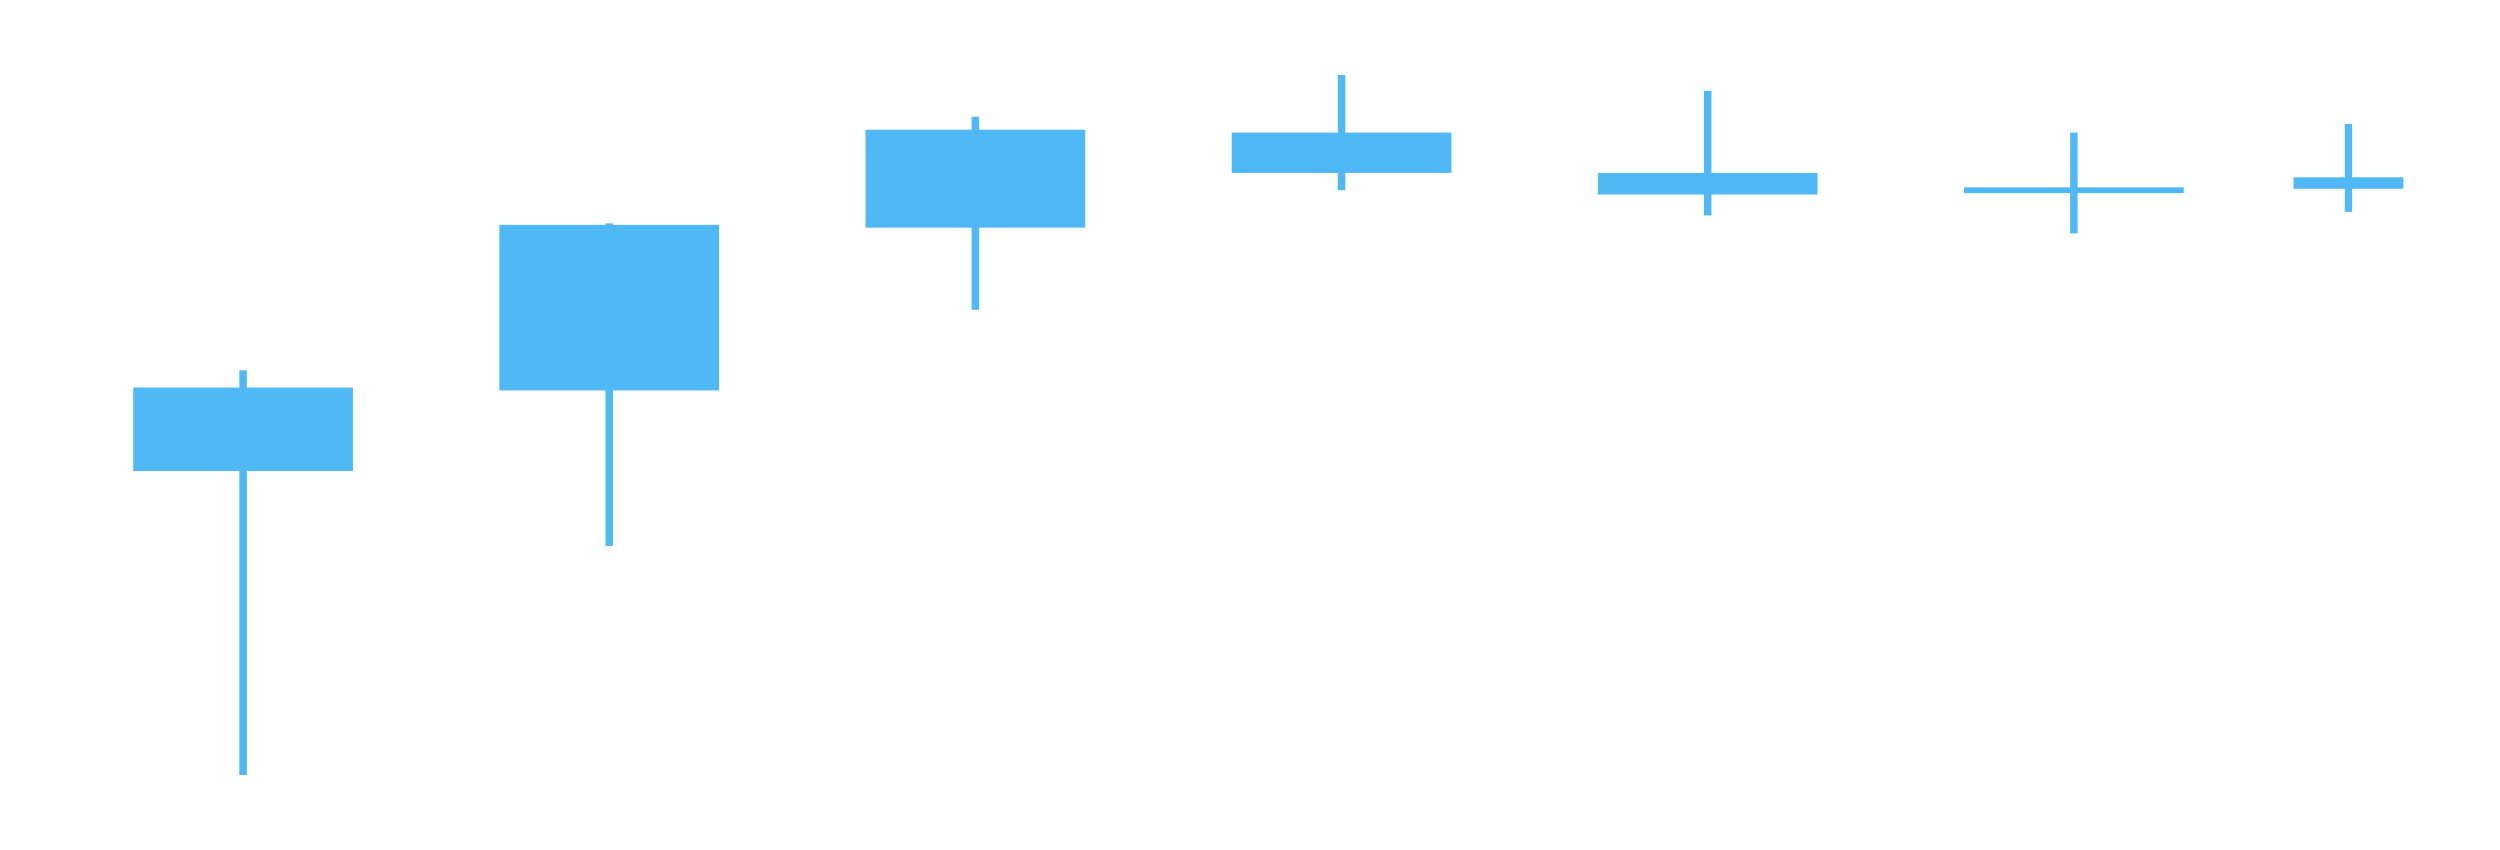
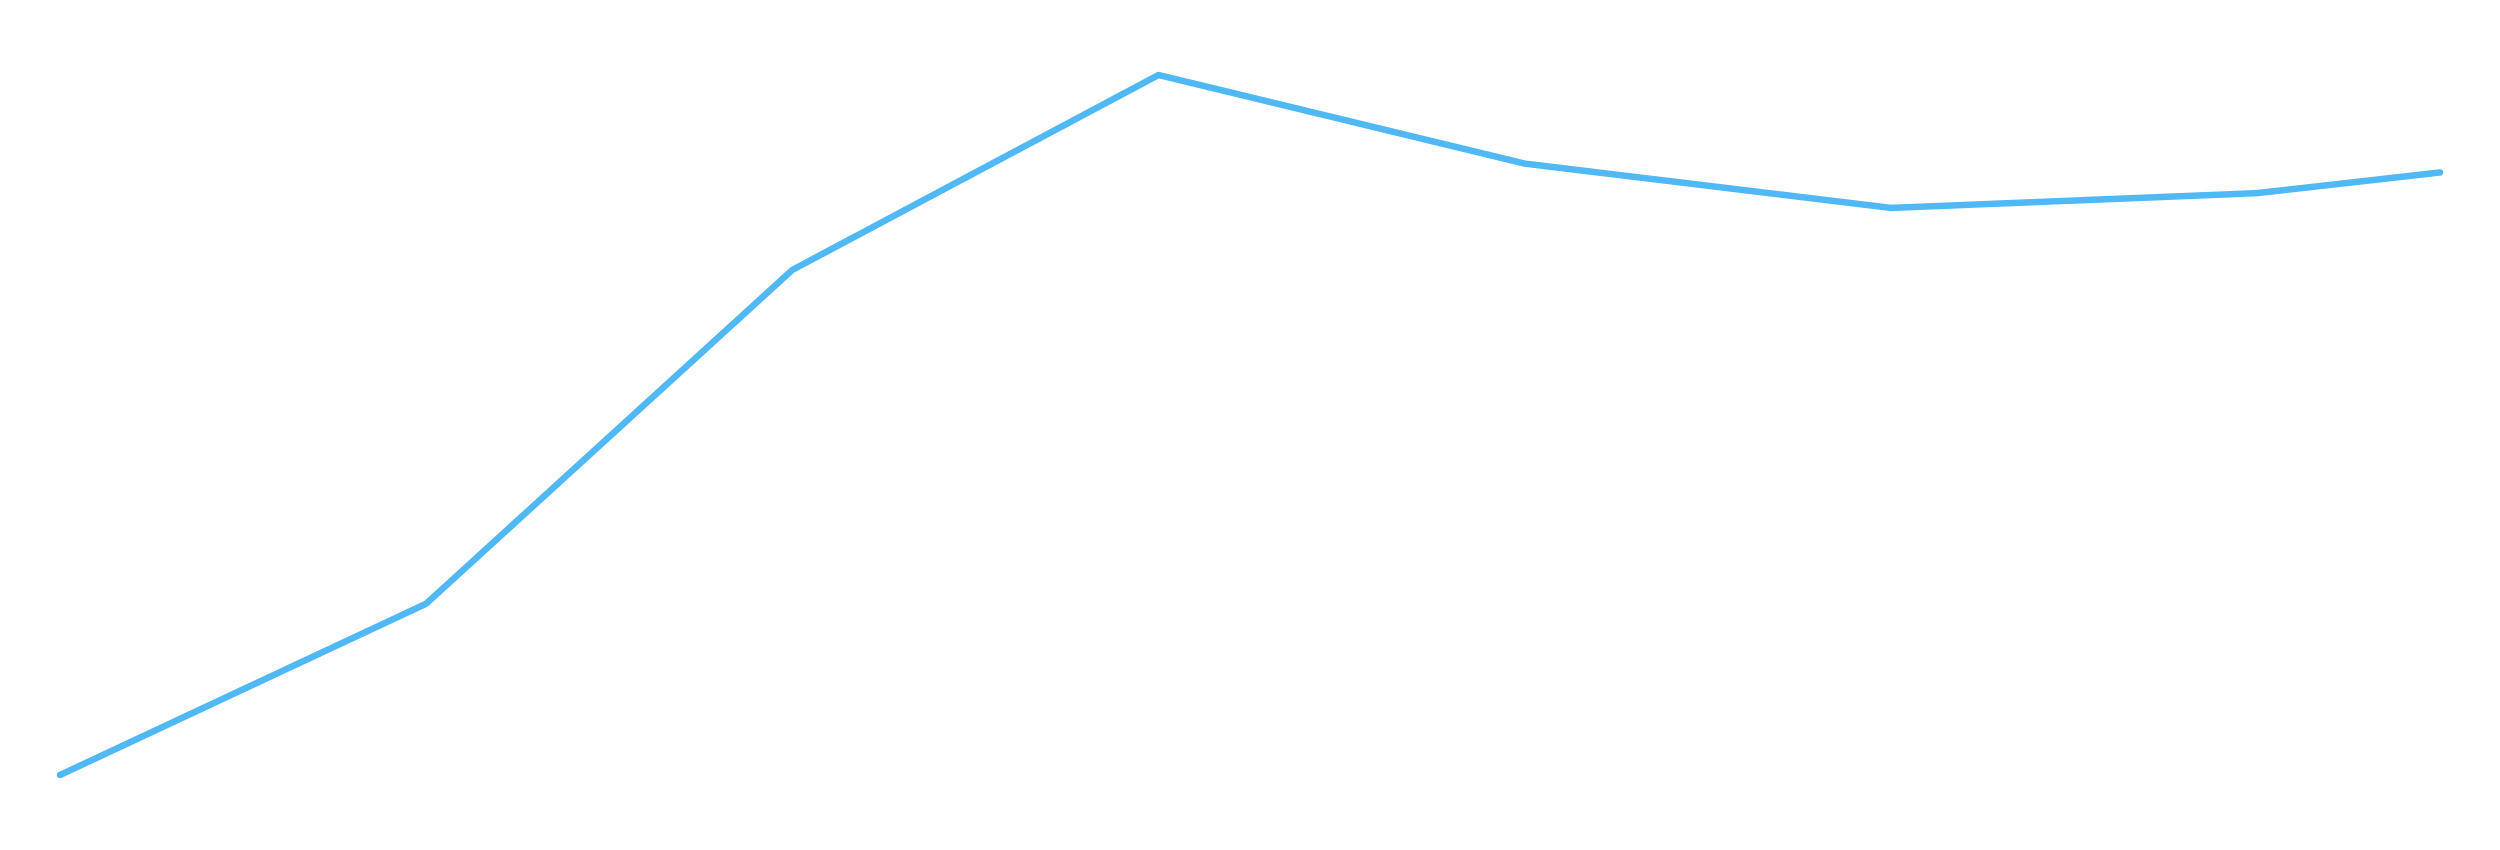
<svg xmlns="http://www.w3.org/2000/svg" viewBox="0 0 1000 340" role="img" aria-labelledby="t d">
-   <line x1="97.23" y1="148.11" x2="97.23" y2="310.00" stroke="#50b8f5" stroke-width="3.00" />
-   <rect x="53.29" y="155.02" width="87.88" height="33.42" fill="#50b8f5" />
-   <line x1="243.69" y1="89.34" x2="243.69" y2="218.39" stroke="#50b8f5" stroke-width="3.00" />
-   <rect x="199.75" y="89.92" width="87.88" height="66.26" fill="#50b8f5" />
-   <line x1="390.15" y1="46.71" x2="390.15" y2="123.91" stroke="#50b8f5" stroke-width="3.00" />
-   <rect x="346.22" y="51.89" width="87.88" height="39.18" fill="#50b8f5" />
-   <line x1="536.62" y1="30.00" x2="536.62" y2="76.09" stroke="#50b8f5" stroke-width="3.00" />
-   <rect x="492.68" y="53.04" width="87.88" height="16.13" fill="#50b8f5" />
-   <line x1="683.08" y1="36.34" x2="683.08" y2="86.17" stroke="#50b8f5" stroke-width="3.00" />
-   <rect x="639.14" y="69.18" width="87.88" height="8.64" fill="#50b8f5" />
-   <line x1="829.54" y1="53.04" x2="829.54" y2="93.37" stroke="#50b8f5" stroke-width="3.00" />
-   <rect x="785.60" y="74.94" width="87.88" height="2.31" fill="#50b8f5" />
-   <line x1="939.38" y1="49.59" x2="939.38" y2="84.73" stroke="#50b8f5" stroke-width="2.93" />
-   <rect x="917.42" y="70.90" width="43.94" height="4.61" fill="#50b8f5" />
+   <path d="M24.00,310.00 L170.46,241.47 L316.92,107.97 L463.38,30.00 L609.85,65.44 L756.31,83.16 L902.77,77.25 L976.00,68.98" fill="none" stroke="#50b8f5" stroke-width="2.6" stroke-linecap="round" stroke-linejoin="round" />
</svg>
